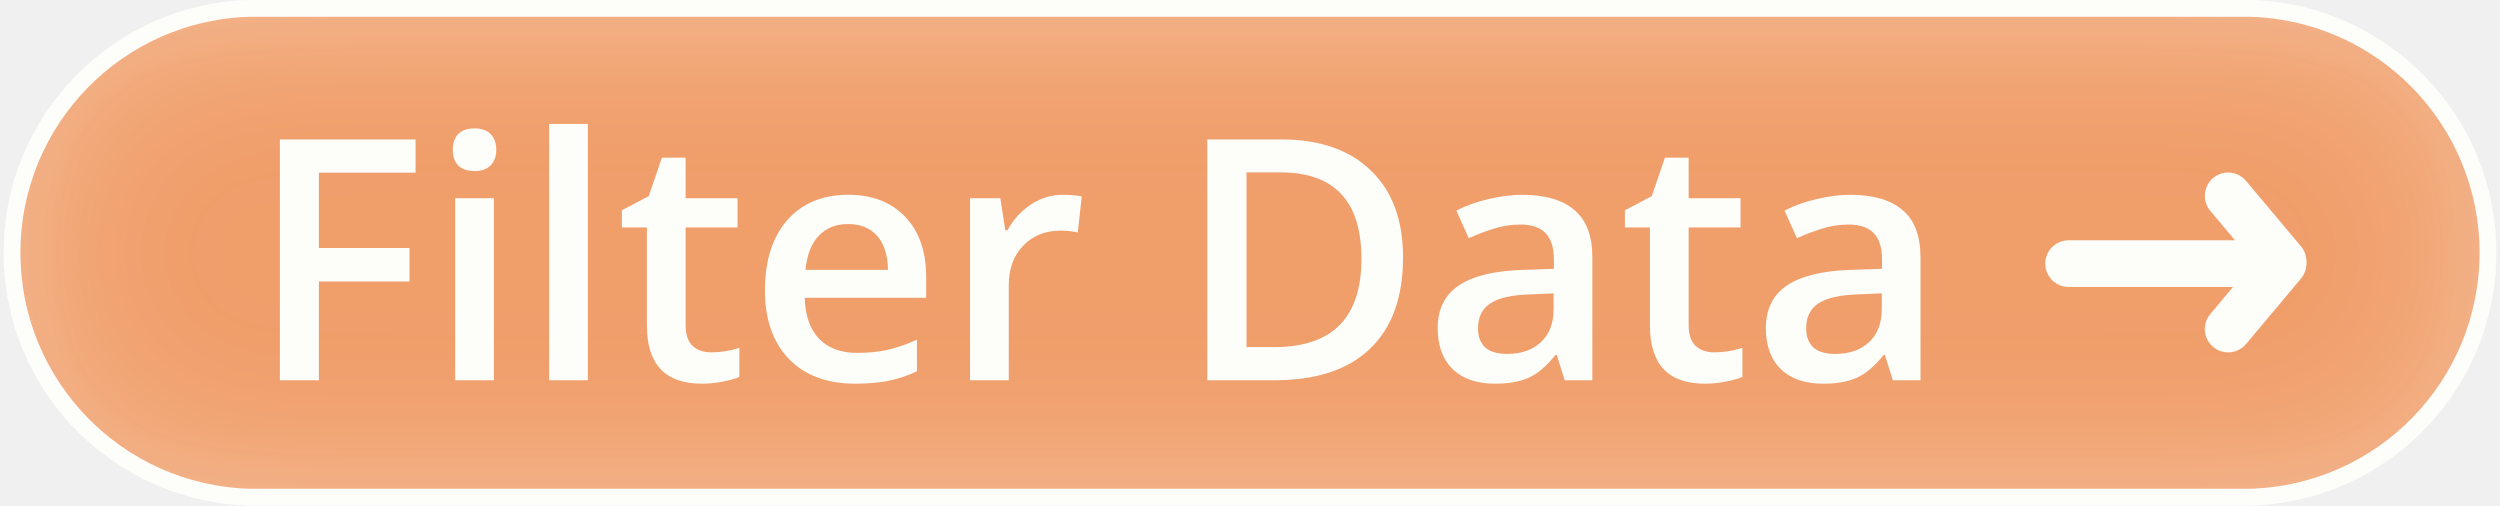
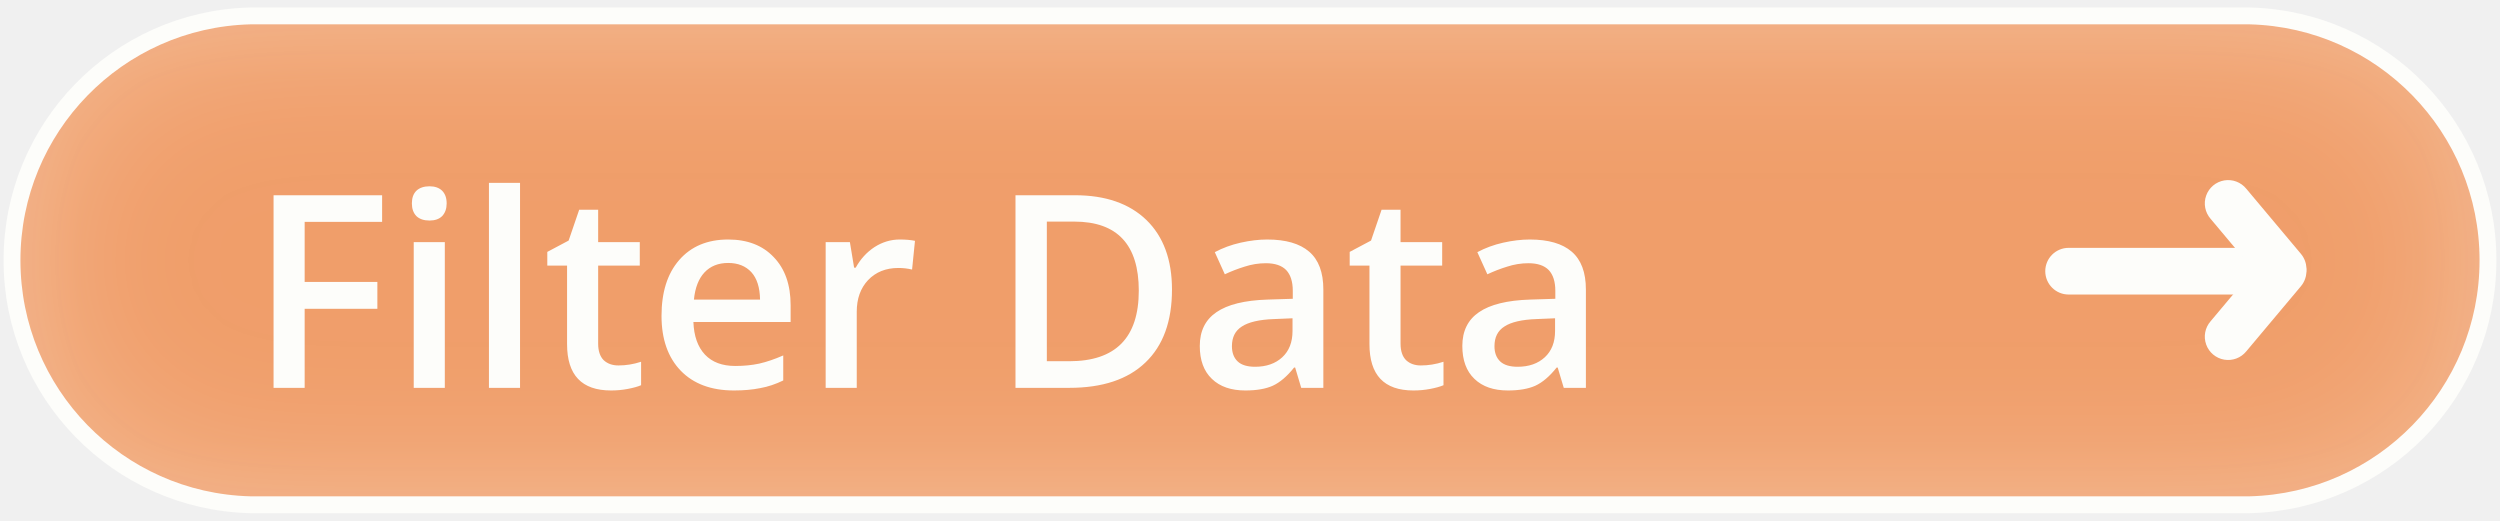
- <svg xmlns="http://www.w3.org/2000/svg" width="148.263" height="29.99" viewBox="0 0 148.263 29.99">
+ <svg xmlns="http://www.w3.org/2000/svg" width="120" height="25" viewBox="0 0 148.263 29.99">
  <defs>
    <filter id="Union_1">
      <feOffset input="SourceAlpha" />
      <feGaussianBlur stdDeviation="5" result="blur" />
      <feFlood flood-color="#fdfdfa" flood-opacity="0.302" result="color" />
      <feComposite operator="out" in="SourceGraphic" in2="blur" />
      <feComposite operator="in" in="color" />
      <feComposite operator="in" in2="SourceGraphic" />
    </filter>
  </defs>
  <g id="filter_data" data-name="filter data" transform="translate(0.5 0.5)">
    <g data-type="innerShadowGroup">
      <path id="Union_1-2" data-name="Union 1" d="M2583.364,1788.485H2465.477q-.178,0-.357,0a14.5,14.5,0,0,1,0-28.99h118.6a14.5,14.5,0,0,1,0,28.99Q2583.542,1788.49,2583.364,1788.485Z" transform="translate(-2450.789 -1759.5)" fill="#f09e6a" />
      <g transform="matrix(1, 0, 0, 1, -0.5, -0.5)" filter="url(#Union_1)">
        <path id="Union_1-3" data-name="Union 1" d="M2583.364,1788.485H2465.477q-.178,0-.357,0a14.5,14.5,0,0,1,0-28.99h118.6a14.5,14.5,0,0,1,0,28.99Q2583.542,1788.49,2583.364,1788.485Z" transform="translate(-2450.29 -1759)" fill="#fff" />
      </g>
      <path id="Union_1-4" data-name="Union 1" d="M2583.364,1788.485H2465.477q-.178,0-.357,0a14.5,14.5,0,0,1,0-28.99h118.6a14.5,14.5,0,0,1,0,28.99Q2583.542,1788.49,2583.364,1788.485Z" transform="translate(-2450.789 -1759.5)" fill="none" stroke="#fdfdfa" stroke-width="1" />
    </g>
    <g id="Group_1474" data-name="Group 1474" transform="translate(113.603 1.802)">
      <path id="Path_607" data-name="Path 607" d="M21.833,176.638a1.384,1.384,0,0,1-1.384,1.384H9.55a1.384,1.384,0,0,1,0-2.768h10.9a1.384,1.384,0,0,1,1.384,1.384" transform="translate(-0.974 -163.306)" fill="#fdfdfa" />
      <path id="Path_608" data-name="Path 608" d="M18.269,171.886l3.241,3.862a1.384,1.384,0,0,1-2.121,1.78l-3.24-3.863a1.384,1.384,0,1,1,2.12-1.779" transform="translate(0.845 -163.443)" fill="#fdfdfa" />
      <path id="Path_609" data-name="Path 609" d="M18.269,181.391l3.241-3.862a1.384,1.384,0,0,0-2.121-1.78l-3.24,3.863a1.384,1.384,0,1,0,2.12,1.779" transform="translate(0.845 -163.307)" fill="#fdfdfa" />
    </g>
-     <text id="Filter_Data-2" data-name="Filter Data" transform="translate(14.208 22.052)" fill="#fdfdfa" font-size="20" font-family="OpenSans-Semibold, Open Sans" font-weight="600">
+     <text id="Filter_Data-2" data-name="Filter Data" transform="translate(14.208 22.052)" fill="#fdfdfa" font-size="16" font-family="OpenSans-Semibold, Open Sans" font-weight="600">
      <tspan x="0" y="0">Filter Data</tspan>
    </text>
  </g>
</svg>
